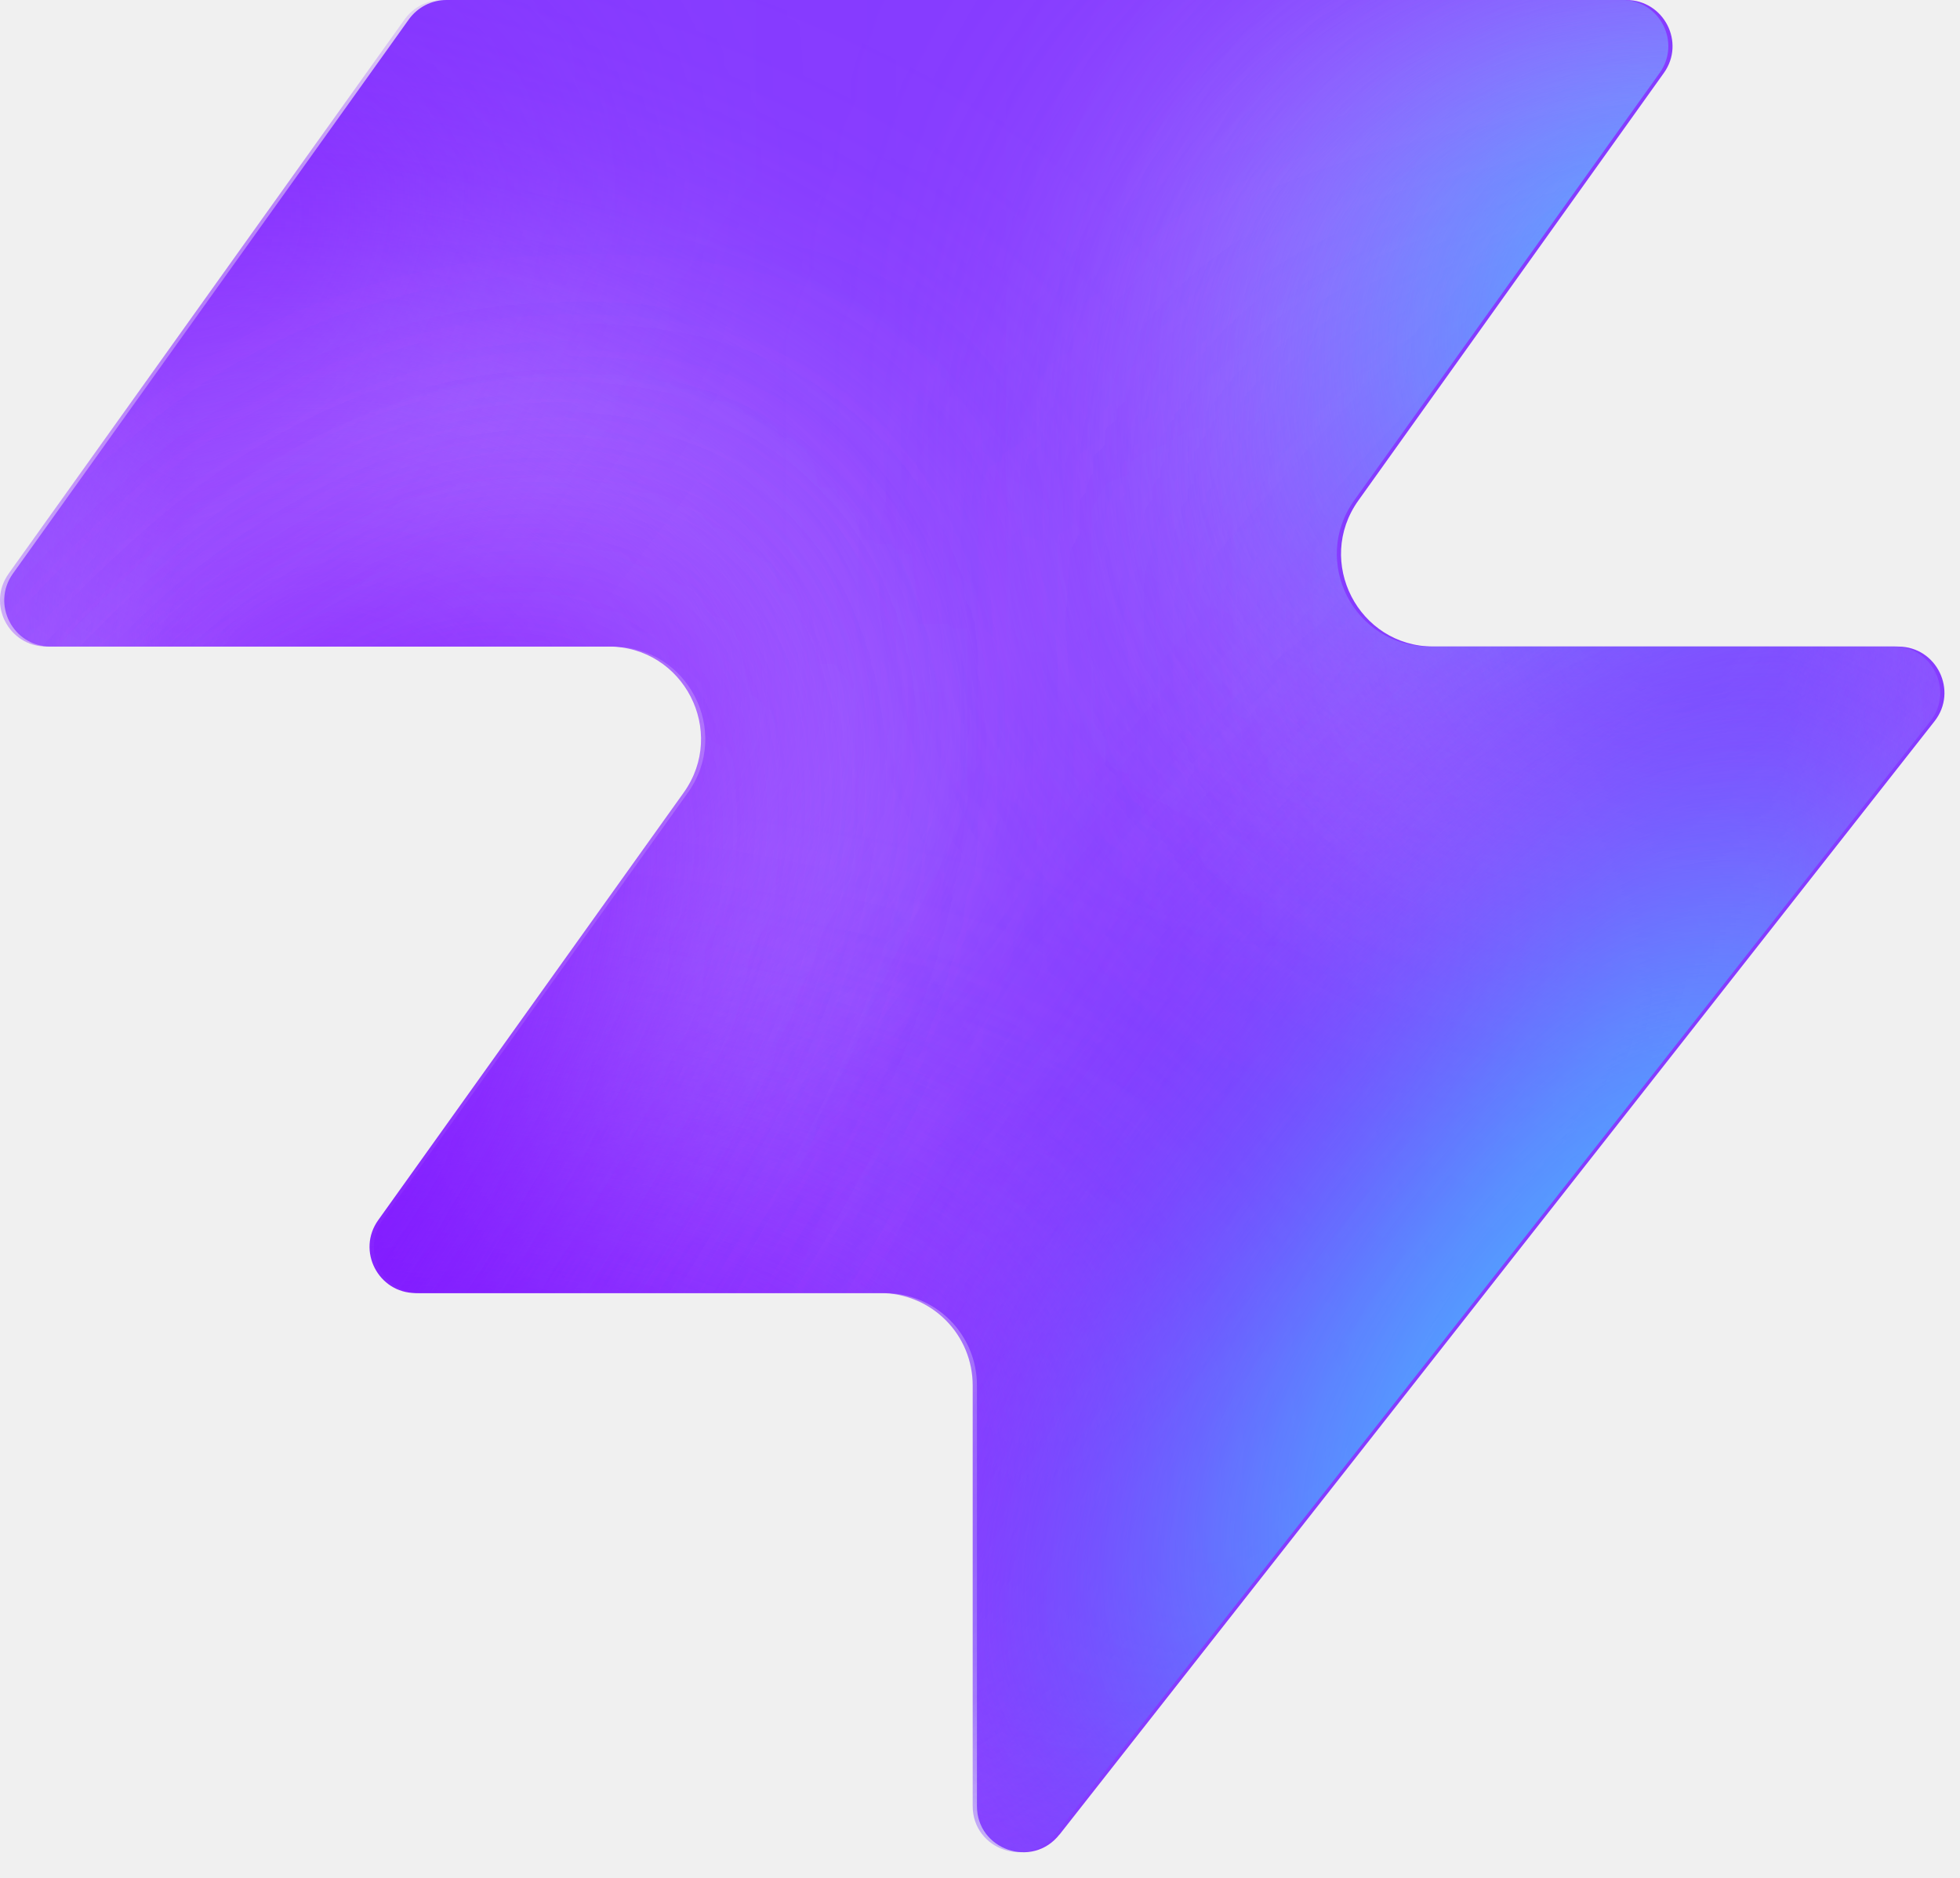
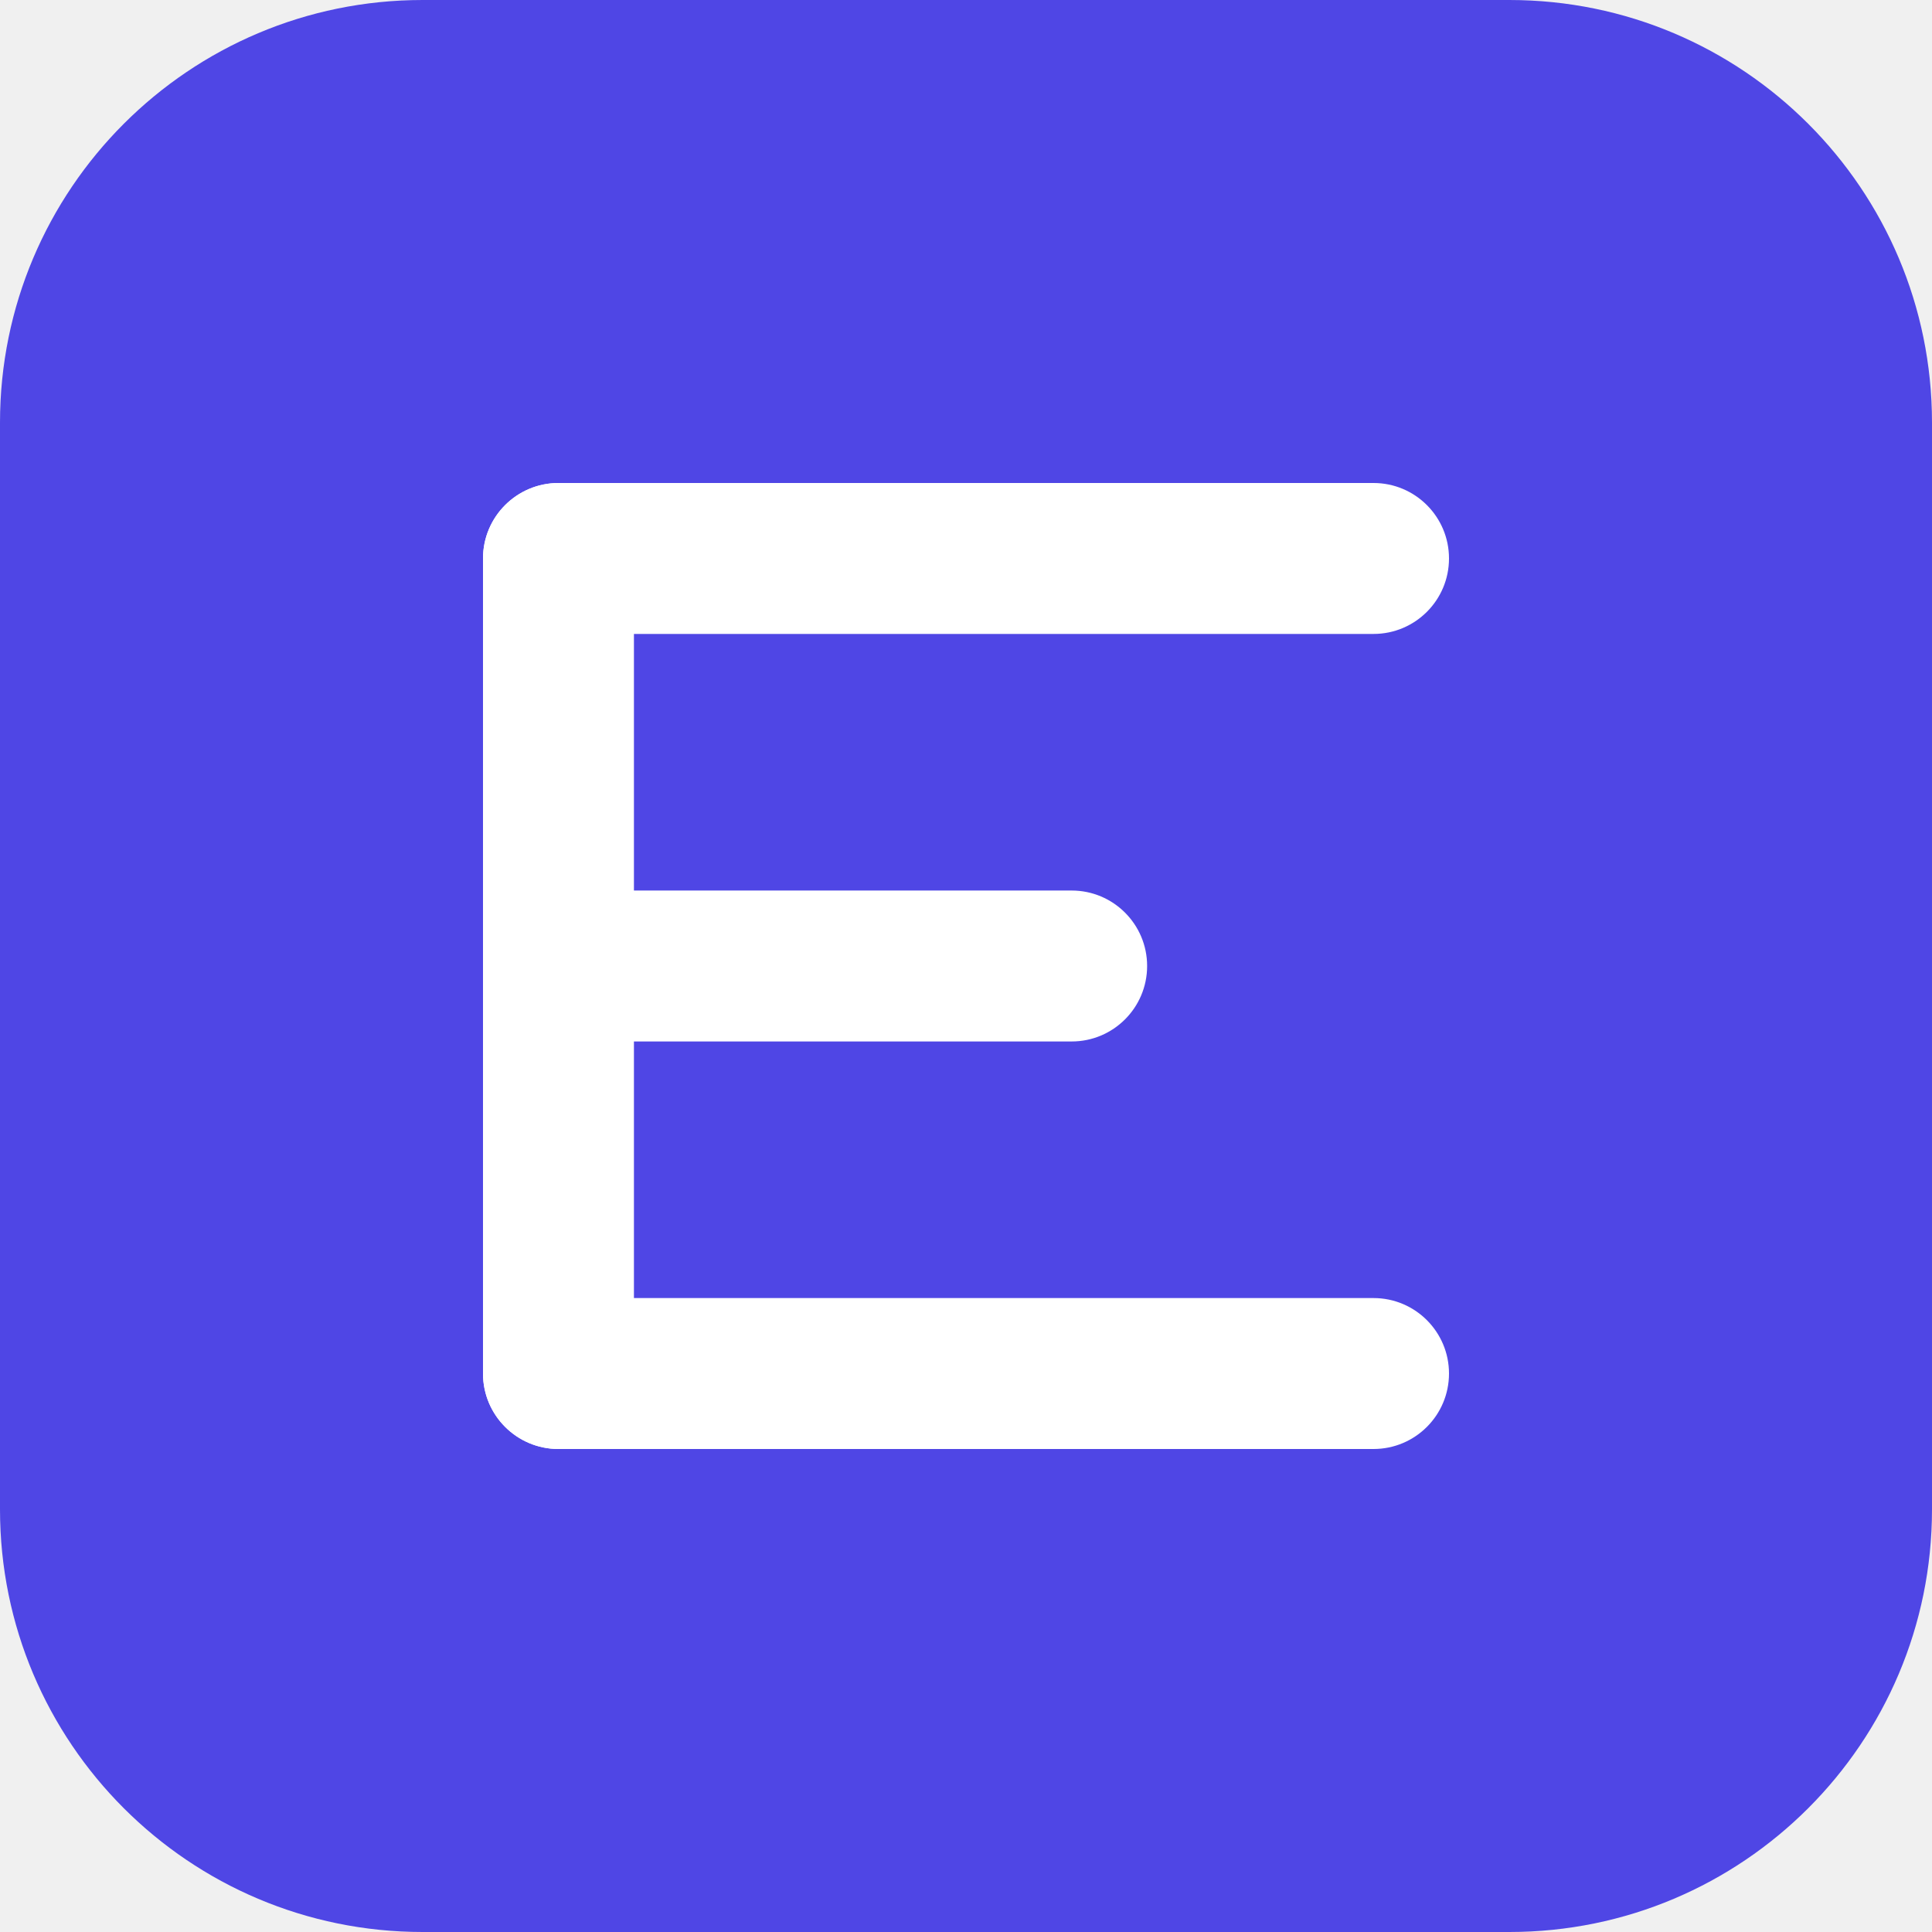
- <svg xmlns="http://www.w3.org/2000/svg" width="48" height="46" fill="none" viewBox="0 0 48 46">
-   <path fill="#863bff" d="M25.946 44.938c-.664.845-2.021.375-2.021-.698V33.937a2.26 2.26 0 0 0-2.262-2.262H10.287c-.92 0-1.456-1.04-.92-1.788l7.48-10.471c1.07-1.497 0-3.578-1.842-3.578H1.237c-.92 0-1.456-1.04-.92-1.788L10.013.474c.214-.297.556-.474.92-.474h28.894c.92 0 1.456 1.04.92 1.788l-7.48 10.471c-1.07 1.498 0 3.579 1.842 3.579h11.377c.943 0 1.473 1.088.89 1.83L25.947 44.94z" style="fill:#863bff;fill:color(display-p3 .525 .23 1);fill-opacity:1" />
-   <mask id="a" width="48" height="46" x="0" y="0" maskUnits="userSpaceOnUse" style="mask-type:alpha">
-     <path fill="#000" d="M25.842 44.938c-.664.844-2.021.375-2.021-.698V33.937a2.26 2.26 0 0 0-2.262-2.262H10.183c-.92 0-1.456-1.04-.92-1.788l7.48-10.471c1.07-1.498 0-3.579-1.842-3.579H1.133c-.92 0-1.456-1.04-.92-1.787L9.91.473c.214-.297.556-.474.92-.474h28.894c.92 0 1.456 1.04.92 1.788l-7.48 10.471c-1.07 1.498 0 3.578 1.842 3.578h11.377c.943 0 1.473 1.088.89 1.832L25.843 44.94z" style="fill:#000;fill-opacity:1" />
-   </mask>
-   <g mask="url(#a)">
-     <g filter="url(#b)">
-       <ellipse cx="5.508" cy="14.704" fill="#ede6ff" rx="5.508" ry="14.704" style="fill:#ede6ff;fill:color(display-p3 .927 .903 1);fill-opacity:1" transform="matrix(.00324 1 1 -.00324 -4.47 31.516)" />
-     </g>
-     <g filter="url(#c)">
-       <ellipse cx="10.399" cy="29.851" fill="#ede6ff" rx="10.399" ry="29.851" style="fill:#ede6ff;fill:color(display-p3 .927 .903 1);fill-opacity:1" transform="matrix(.00324 1 1 -.00324 -39.328 7.883)" />
-     </g>
-     <g filter="url(#d)">
-       <ellipse cx="5.508" cy="30.487" fill="#7e14ff" rx="5.508" ry="30.487" style="fill:#7e14ff;fill:color(display-p3 .492 .077 1);fill-opacity:1" transform="rotate(89.814 -25.913 -14.639)scale(1 -1)" />
-     </g>
-     <g filter="url(#e)">
-       <ellipse cx="5.508" cy="30.599" fill="#7e14ff" rx="5.508" ry="30.599" style="fill:#7e14ff;fill:color(display-p3 .492 .077 1);fill-opacity:1" transform="rotate(89.814 -32.644 -3.334)scale(1 -1)" />
-     </g>
-     <g filter="url(#f)">
-       <ellipse cx="5.508" cy="30.599" fill="#7e14ff" rx="5.508" ry="30.599" style="fill:#7e14ff;fill:color(display-p3 .492 .077 1);fill-opacity:1" transform="matrix(.00324 1 1 -.00324 -34.34 30.47)" />
-     </g>
-     <g filter="url(#g)">
-       <ellipse cx="14.072" cy="22.078" fill="#ede6ff" rx="14.072" ry="22.078" style="fill:#ede6ff;fill:color(display-p3 .927 .903 1);fill-opacity:1" transform="rotate(93.35 24.506 48.493)scale(-1 1)" />
-     </g>
-     <g filter="url(#h)">
-       <ellipse cx="3.47" cy="21.501" fill="#7e14ff" rx="3.47" ry="21.501" style="fill:#7e14ff;fill:color(display-p3 .492 .077 1);fill-opacity:1" transform="rotate(89.009 28.708 47.59)scale(-1 1)" />
-     </g>
-     <g filter="url(#i)">
-       <ellipse cx="3.47" cy="21.501" fill="#7e14ff" rx="3.47" ry="21.501" style="fill:#7e14ff;fill:color(display-p3 .492 .077 1);fill-opacity:1" transform="rotate(89.009 28.708 47.59)scale(-1 1)" />
-     </g>
-     <g filter="url(#j)">
-       <ellipse cx=".387" cy="8.972" fill="#7e14ff" rx="4.407" ry="29.108" style="fill:#7e14ff;fill:color(display-p3 .492 .077 1);fill-opacity:1" transform="rotate(39.51 .387 8.972)" />
-     </g>
-     <g filter="url(#k)">
-       <ellipse cx="47.523" cy="-6.092" fill="#7e14ff" rx="4.407" ry="29.108" style="fill:#7e14ff;fill:color(display-p3 .492 .077 1);fill-opacity:1" transform="rotate(37.892 47.523 -6.092)" />
-     </g>
-     <g filter="url(#l)">
-       <ellipse cx="41.412" cy="6.333" fill="#47bfff" rx="5.971" ry="9.665" style="fill:#47bfff;fill:color(display-p3 .28 .748 1);fill-opacity:1" transform="rotate(37.892 41.412 6.333)" />
-     </g>
-     <g filter="url(#m)">
-       <ellipse cx="-1.879" cy="38.332" fill="#7e14ff" rx="4.407" ry="29.108" style="fill:#7e14ff;fill:color(display-p3 .492 .077 1);fill-opacity:1" transform="rotate(37.892 -1.88 38.332)" />
-     </g>
-     <g filter="url(#n)">
-       <ellipse cx="-1.879" cy="38.332" fill="#7e14ff" rx="4.407" ry="29.108" style="fill:#7e14ff;fill:color(display-p3 .492 .077 1);fill-opacity:1" transform="rotate(37.892 -1.88 38.332)" />
-     </g>
-     <g filter="url(#o)">
-       <ellipse cx="35.651" cy="29.907" fill="#7e14ff" rx="4.407" ry="29.108" style="fill:#7e14ff;fill:color(display-p3 .492 .077 1);fill-opacity:1" transform="rotate(37.892 35.651 29.907)" />
-     </g>
-     <g filter="url(#p)">
-       <ellipse cx="38.418" cy="32.4" fill="#47bfff" rx="5.971" ry="15.297" style="fill:#47bfff;fill:color(display-p3 .28 .748 1);fill-opacity:1" transform="rotate(37.892 38.418 32.4)" />
-     </g>
-   </g>
-   <defs>
-     <filter id="b" width="60.045" height="41.654" x="-19.77" y="16.149" color-interpolation-filters="sRGB" filterUnits="userSpaceOnUse">
-       <feFlood flood-opacity="0" result="BackgroundImageFix" />
-       <feBlend in="SourceGraphic" in2="BackgroundImageFix" result="shape" />
-       <feGaussianBlur result="effect1_foregroundBlur_2002_17158" stdDeviation="7.659" />
-     </filter>
-     <filter id="c" width="90.34" height="51.437" x="-54.613" y="-7.533" color-interpolation-filters="sRGB" filterUnits="userSpaceOnUse">
-       <feFlood flood-opacity="0" result="BackgroundImageFix" />
-       <feBlend in="SourceGraphic" in2="BackgroundImageFix" result="shape" />
-       <feGaussianBlur result="effect1_foregroundBlur_2002_17158" stdDeviation="7.659" />
-     </filter>
-     <filter id="d" width="79.355" height="29.4" x="-49.64" y="2.03" color-interpolation-filters="sRGB" filterUnits="userSpaceOnUse">
-       <feFlood flood-opacity="0" result="BackgroundImageFix" />
-       <feBlend in="SourceGraphic" in2="BackgroundImageFix" result="shape" />
-       <feGaussianBlur result="effect1_foregroundBlur_2002_17158" stdDeviation="4.596" />
-     </filter>
-     <filter id="e" width="79.579" height="29.4" x="-45.045" y="20.029" color-interpolation-filters="sRGB" filterUnits="userSpaceOnUse">
-       <feFlood flood-opacity="0" result="BackgroundImageFix" />
-       <feBlend in="SourceGraphic" in2="BackgroundImageFix" result="shape" />
-       <feGaussianBlur result="effect1_foregroundBlur_2002_17158" stdDeviation="4.596" />
-     </filter>
-     <filter id="f" width="79.579" height="29.4" x="-43.513" y="21.178" color-interpolation-filters="sRGB" filterUnits="userSpaceOnUse">
-       <feFlood flood-opacity="0" result="BackgroundImageFix" />
-       <feBlend in="SourceGraphic" in2="BackgroundImageFix" result="shape" />
-       <feGaussianBlur result="effect1_foregroundBlur_2002_17158" stdDeviation="4.596" />
-     </filter>
-     <filter id="g" width="74.749" height="58.852" x="15.756" y="-17.901" color-interpolation-filters="sRGB" filterUnits="userSpaceOnUse">
-       <feFlood flood-opacity="0" result="BackgroundImageFix" />
-       <feBlend in="SourceGraphic" in2="BackgroundImageFix" result="shape" />
-       <feGaussianBlur result="effect1_foregroundBlur_2002_17158" stdDeviation="7.659" />
-     </filter>
-     <filter id="h" width="61.377" height="25.362" x="23.548" y="2.284" color-interpolation-filters="sRGB" filterUnits="userSpaceOnUse">
-       <feFlood flood-opacity="0" result="BackgroundImageFix" />
-       <feBlend in="SourceGraphic" in2="BackgroundImageFix" result="shape" />
-       <feGaussianBlur result="effect1_foregroundBlur_2002_17158" stdDeviation="4.596" />
-     </filter>
-     <filter id="i" width="61.377" height="25.362" x="23.548" y="2.284" color-interpolation-filters="sRGB" filterUnits="userSpaceOnUse">
-       <feFlood flood-opacity="0" result="BackgroundImageFix" />
-       <feBlend in="SourceGraphic" in2="BackgroundImageFix" result="shape" />
-       <feGaussianBlur result="effect1_foregroundBlur_2002_17158" stdDeviation="4.596" />
-     </filter>
-     <filter id="j" width="56.045" height="63.649" x="-27.636" y="-22.853" color-interpolation-filters="sRGB" filterUnits="userSpaceOnUse">
-       <feFlood flood-opacity="0" result="BackgroundImageFix" />
-       <feBlend in="SourceGraphic" in2="BackgroundImageFix" result="shape" />
-       <feGaussianBlur result="effect1_foregroundBlur_2002_17158" stdDeviation="4.596" />
-     </filter>
-     <filter id="k" width="54.814" height="64.646" x="20.116" y="-38.415" color-interpolation-filters="sRGB" filterUnits="userSpaceOnUse">
-       <feFlood flood-opacity="0" result="BackgroundImageFix" />
-       <feBlend in="SourceGraphic" in2="BackgroundImageFix" result="shape" />
-       <feGaussianBlur result="effect1_foregroundBlur_2002_17158" stdDeviation="4.596" />
-     </filter>
-     <filter id="l" width="33.541" height="35.313" x="24.641" y="-11.323" color-interpolation-filters="sRGB" filterUnits="userSpaceOnUse">
-       <feFlood flood-opacity="0" result="BackgroundImageFix" />
-       <feBlend in="SourceGraphic" in2="BackgroundImageFix" result="shape" />
-       <feGaussianBlur result="effect1_foregroundBlur_2002_17158" stdDeviation="4.596" />
-     </filter>
-     <filter id="m" width="54.814" height="64.646" x="-29.286" y="6.009" color-interpolation-filters="sRGB" filterUnits="userSpaceOnUse">
-       <feFlood flood-opacity="0" result="BackgroundImageFix" />
-       <feBlend in="SourceGraphic" in2="BackgroundImageFix" result="shape" />
-       <feGaussianBlur result="effect1_foregroundBlur_2002_17158" stdDeviation="4.596" />
-     </filter>
-     <filter id="n" width="54.814" height="64.646" x="-29.286" y="6.009" color-interpolation-filters="sRGB" filterUnits="userSpaceOnUse">
-       <feFlood flood-opacity="0" result="BackgroundImageFix" />
-       <feBlend in="SourceGraphic" in2="BackgroundImageFix" result="shape" />
-       <feGaussianBlur result="effect1_foregroundBlur_2002_17158" stdDeviation="4.596" />
-     </filter>
-     <filter id="o" width="54.814" height="64.646" x="8.244" y="-2.416" color-interpolation-filters="sRGB" filterUnits="userSpaceOnUse">
-       <feFlood flood-opacity="0" result="BackgroundImageFix" />
-       <feBlend in="SourceGraphic" in2="BackgroundImageFix" result="shape" />
-       <feGaussianBlur result="effect1_foregroundBlur_2002_17158" stdDeviation="4.596" />
-     </filter>
-     <filter id="p" width="39.409" height="43.623" x="18.713" y="10.588" color-interpolation-filters="sRGB" filterUnits="userSpaceOnUse">
-       <feFlood flood-opacity="0" result="BackgroundImageFix" />
-       <feBlend in="SourceGraphic" in2="BackgroundImageFix" result="shape" />
-       <feGaussianBlur result="effect1_foregroundBlur_2002_17158" stdDeviation="4.596" />
-     </filter>
-   </defs>
+ <svg xmlns="http://www.w3.org/2000/svg" viewBox="0 0 32 32" fill="none">
+   <rect width="32" height="32" rx="7" fill="#4f46e5" />
+   <rect x="8" y="8" width="2.5" height="16" rx="1.25" fill="white" />
+   <rect x="8" y="8" width="16" height="2.5" rx="1.25" fill="white" />
+   <rect x="8" y="14.75" width="11" height="2.5" rx="1.25" fill="white" />
+   <rect x="8" y="21.5" width="16" height="2.5" rx="1.25" fill="white" />
</svg>
